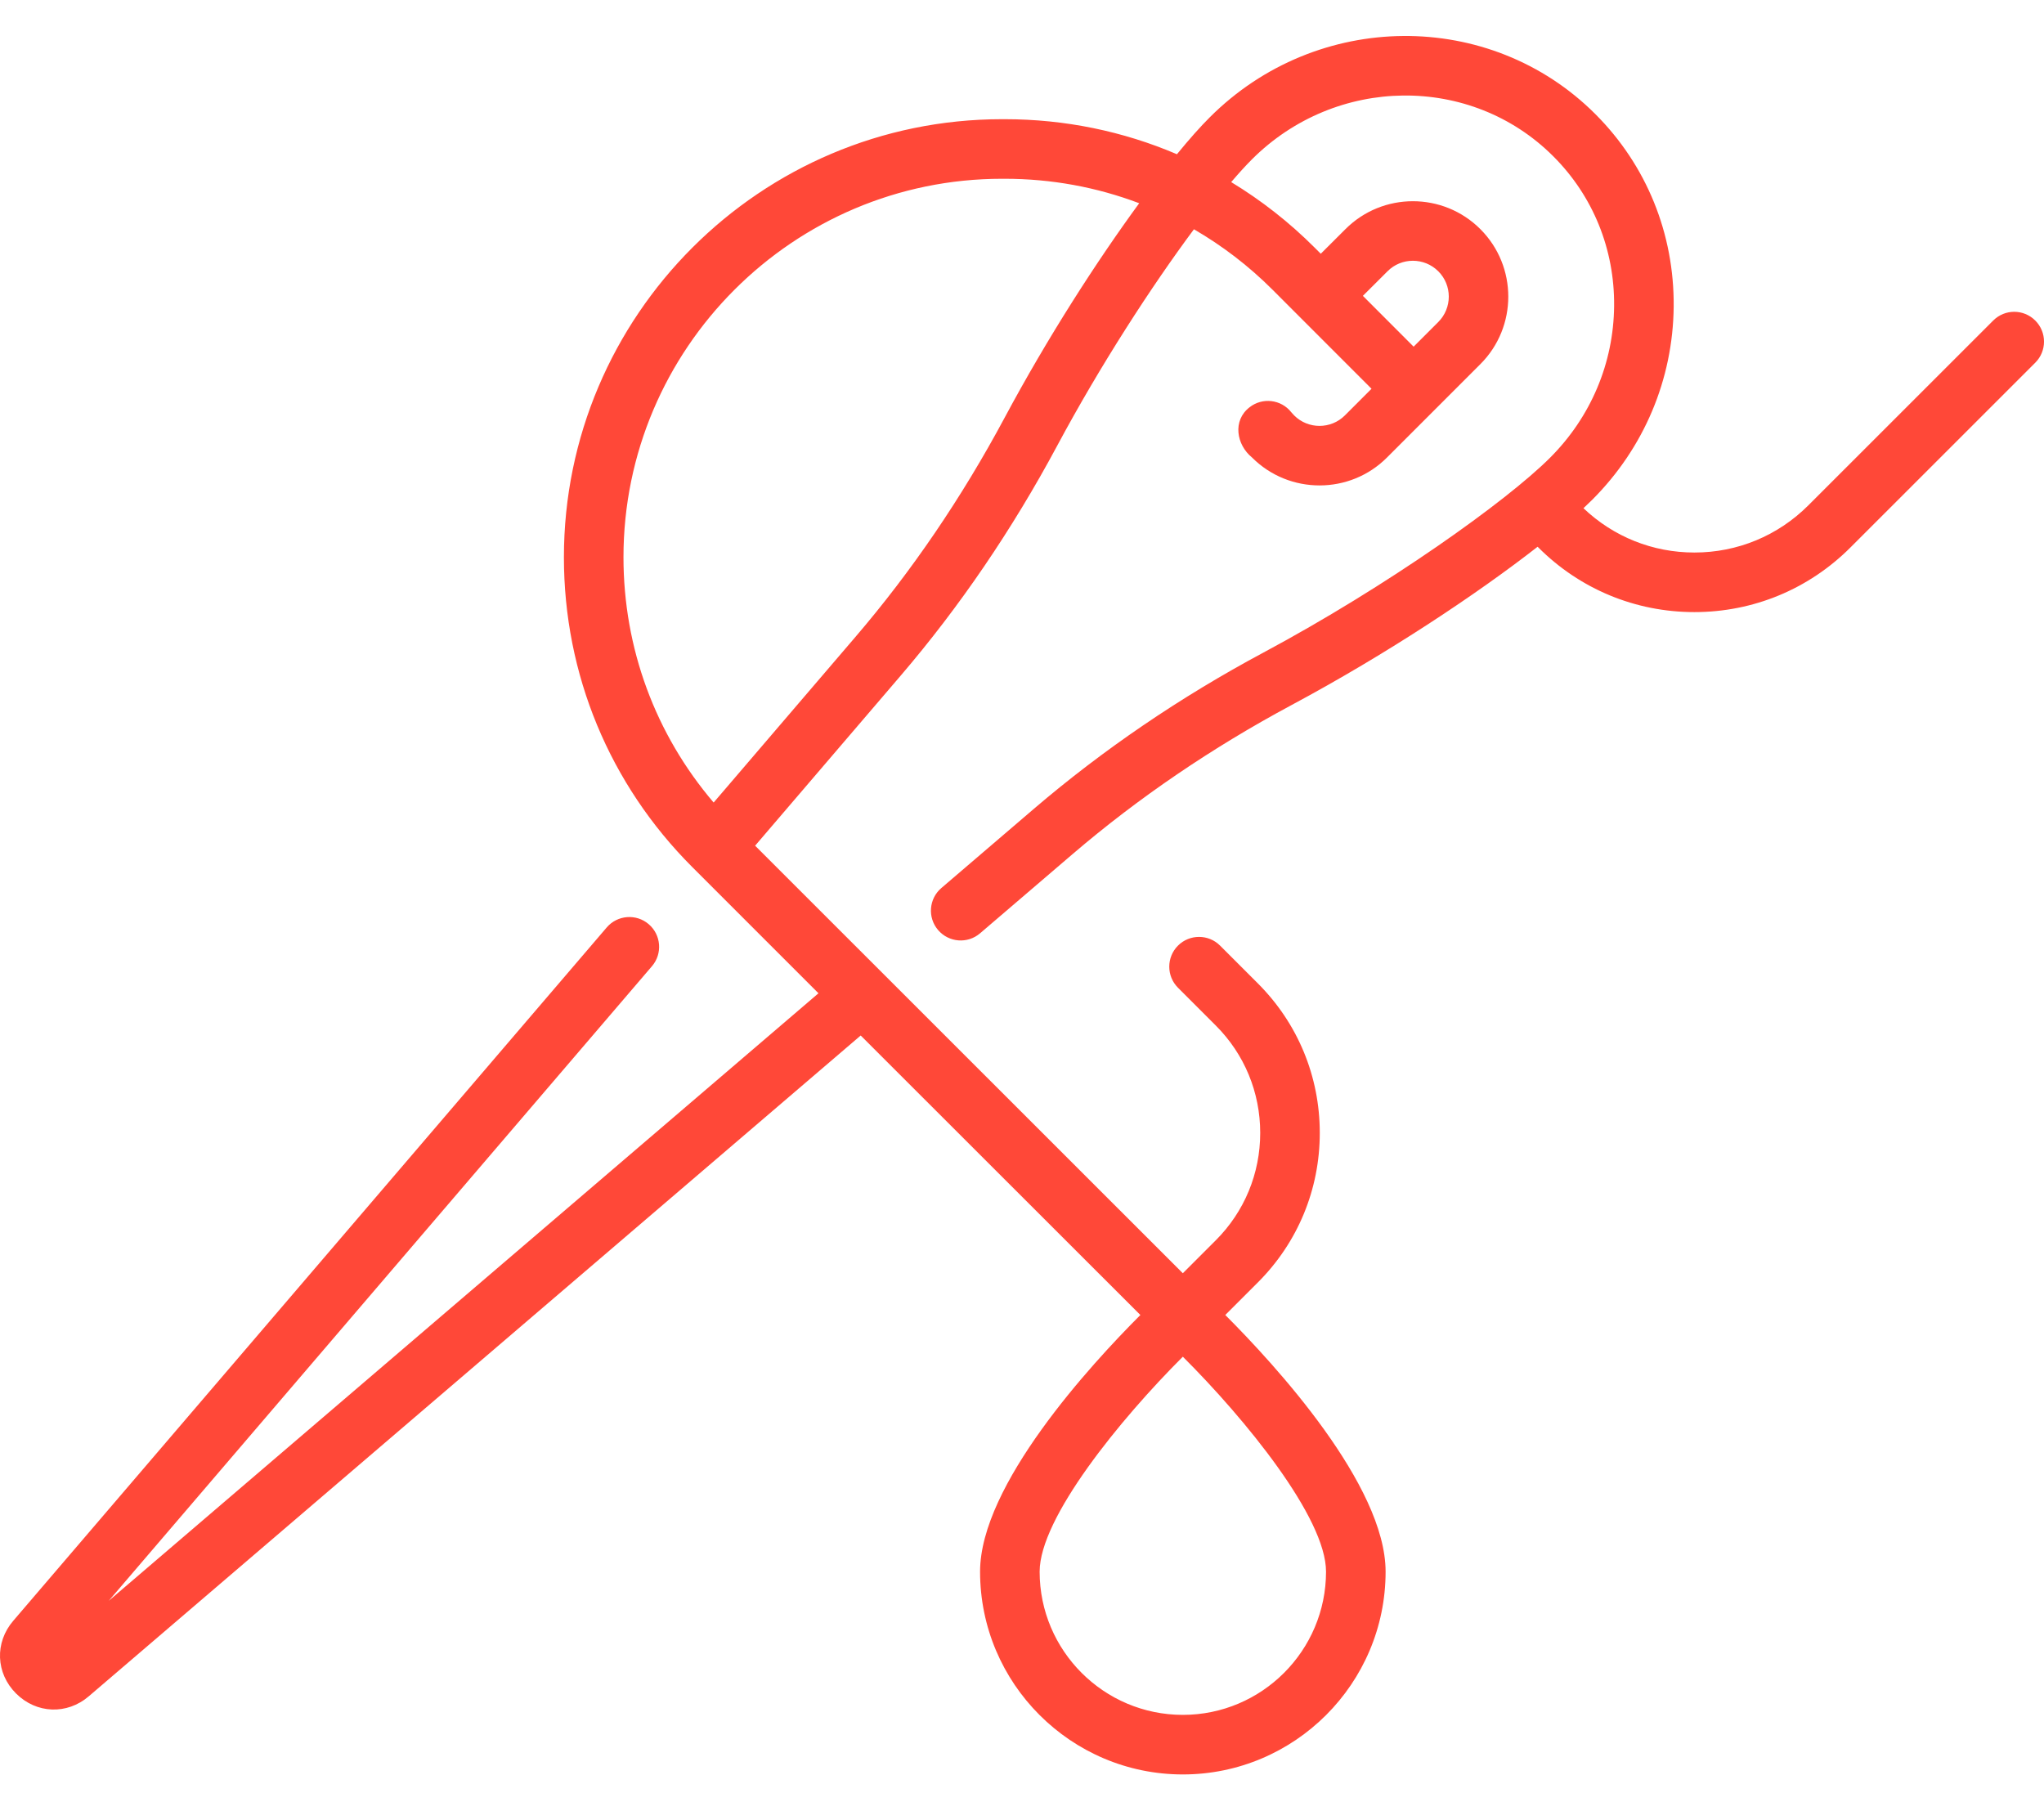
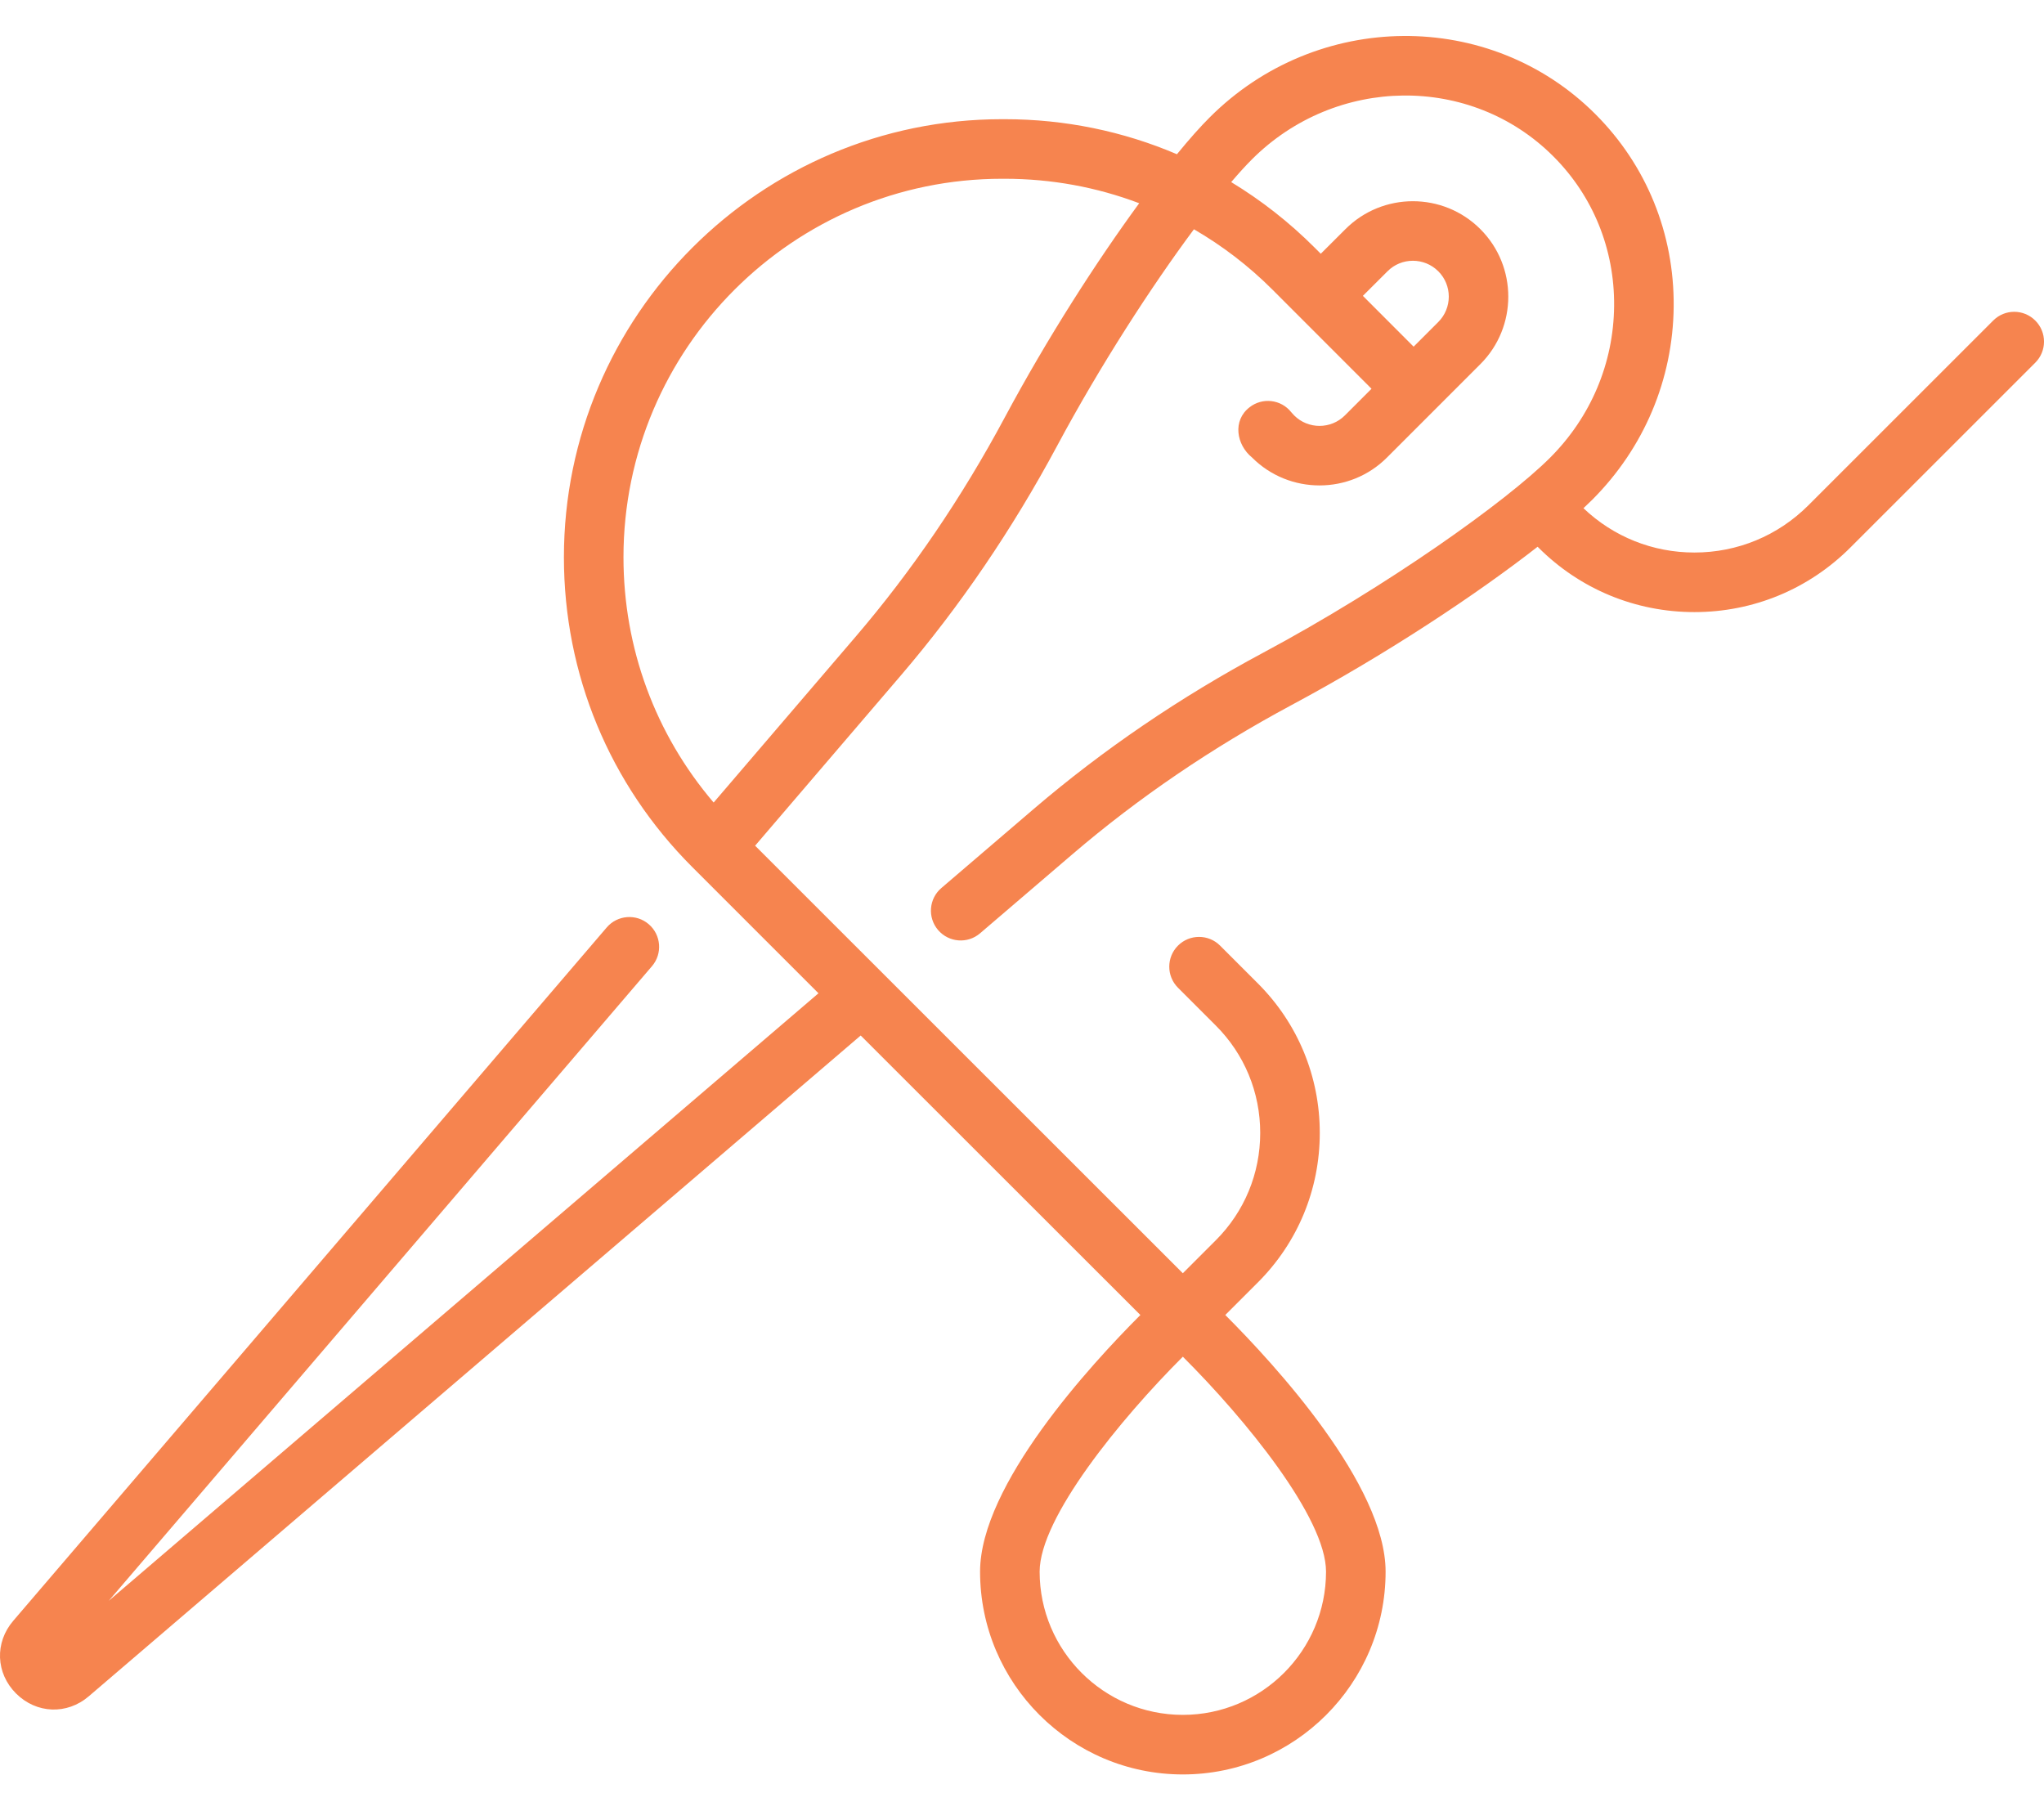
<svg xmlns="http://www.w3.org/2000/svg" width="35" height="31" viewBox="0 0 35 31" fill="none">
-   <path d="M34.851 5.489C34.651 5.289 34.329 5.289 34.13 5.489L30.966 8.652C30.444 9.174 29.751 9.461 29.014 9.461C28.3 9.461 27.629 9.192 27.114 8.702C27.168 8.652 27.218 8.604 27.264 8.558C28.152 7.67 28.647 6.495 28.659 5.25C28.67 4.001 28.194 2.83 27.318 1.954C25.513 0.149 22.55 0.173 20.715 2.009C20.554 2.169 20.364 2.383 20.153 2.641C19.233 2.248 18.235 2.041 17.205 2.041H17.158C13.021 2.041 9.656 5.406 9.656 9.542C9.656 11.546 10.437 13.43 11.854 14.847C12.412 15.405 13.177 16.17 14.015 17.008L1.862 27.411L11.164 16.544C11.347 16.33 11.322 16.008 11.108 15.825C10.895 15.642 10.572 15.667 10.389 15.881L0.227 27.753C-0.093 28.126 -0.073 28.65 0.275 28.998C0.624 29.346 1.148 29.365 1.52 29.046L14.738 17.731C16.639 19.631 18.706 21.696 19.527 22.517C18.674 23.37 16.782 25.429 16.782 26.912C16.782 28.827 18.34 30.384 20.254 30.384C22.169 30.384 23.726 28.827 23.726 26.912C23.726 25.429 21.834 23.37 20.981 22.517L21.539 21.959C22.223 21.275 22.599 20.366 22.599 19.399C22.599 18.432 22.223 17.523 21.539 16.839L20.892 16.192C20.693 15.993 20.37 15.993 20.171 16.192C19.972 16.391 19.972 16.714 20.171 16.913L20.818 17.56C21.309 18.051 21.579 18.704 21.579 19.399C21.579 20.094 21.309 20.747 20.818 21.238L20.254 21.802C19.034 20.582 15.012 16.563 12.93 14.481L15.422 11.57C16.434 10.388 17.334 9.065 18.099 7.639C18.84 6.255 19.716 4.905 20.444 3.926C20.929 4.207 21.381 4.552 21.788 4.959L23.485 6.657L23.029 7.113C22.79 7.352 22.4 7.353 22.16 7.113C22.143 7.096 22.126 7.077 22.111 7.059C21.937 6.838 21.616 6.8 21.395 6.975C21.102 7.202 21.171 7.616 21.439 7.834C21.757 8.153 22.176 8.312 22.595 8.312C23.013 8.312 23.432 8.153 23.75 7.834L25.349 6.235C25.986 5.598 25.986 4.561 25.349 3.924C24.712 3.286 23.675 3.286 23.038 3.924L22.616 4.345L22.509 4.238C22.074 3.803 21.595 3.429 21.082 3.118C21.212 2.966 21.331 2.835 21.436 2.73C22.874 1.292 25.189 1.268 26.597 2.676C27.278 3.356 27.648 4.267 27.639 5.24C27.63 6.217 27.241 7.139 26.543 7.837C25.794 8.586 23.752 10.04 21.634 11.174C20.207 11.938 18.885 12.839 17.703 13.85L16.119 15.206C15.905 15.389 15.88 15.711 16.063 15.925C16.247 16.14 16.569 16.164 16.782 15.981L18.366 14.625C19.492 13.661 20.754 12.803 22.115 12.073C23.764 11.19 25.303 10.163 26.329 9.362L26.34 9.373C27.054 10.088 28.004 10.481 29.014 10.481C30.023 10.481 30.973 10.088 31.687 9.373L34.851 6.21C35.05 6.011 35.05 5.688 34.851 5.489ZM23.759 4.645C23.998 4.405 24.388 4.405 24.628 4.645C24.868 4.884 24.868 5.274 24.628 5.514L24.206 5.936L23.337 5.066L23.759 4.645ZM20.254 29.364C18.902 29.364 17.802 28.264 17.802 26.912C17.802 25.989 19.188 24.296 20.254 23.231C21.321 24.295 22.706 25.987 22.706 26.912C22.706 28.264 21.606 29.364 20.254 29.364ZM17.2 7.157C16.47 8.519 15.612 9.781 14.648 10.906L12.22 13.742C11.221 12.571 10.676 11.099 10.676 9.542C10.676 5.968 13.584 3.061 17.158 3.061H17.204C18.004 3.061 18.781 3.205 19.507 3.48C18.782 4.47 17.94 5.775 17.2 7.157Z" fill="#FF4838" />
+   <path d="M34.851 5.489C34.651 5.289 34.329 5.289 34.13 5.489L30.966 8.652C30.444 9.174 29.751 9.461 29.014 9.461C28.3 9.461 27.629 9.192 27.114 8.702C27.168 8.652 27.218 8.604 27.264 8.558C28.152 7.67 28.647 6.495 28.659 5.25C28.67 4.001 28.194 2.83 27.318 1.954C25.513 0.149 22.55 0.173 20.715 2.009C20.554 2.169 20.364 2.383 20.153 2.641C19.233 2.248 18.235 2.041 17.205 2.041H17.158C13.021 2.041 9.656 5.406 9.656 9.542C9.656 11.546 10.437 13.43 11.854 14.847C12.412 15.405 13.177 16.17 14.015 17.008L1.862 27.411L11.164 16.544C11.347 16.33 11.322 16.008 11.108 15.825C10.895 15.642 10.572 15.667 10.389 15.881L0.227 27.753C-0.093 28.126 -0.073 28.65 0.275 28.998C0.624 29.346 1.148 29.365 1.52 29.046L14.738 17.731C16.639 19.631 18.706 21.696 19.527 22.517C18.674 23.37 16.782 25.429 16.782 26.912C16.782 28.827 18.34 30.384 20.254 30.384C22.169 30.384 23.726 28.827 23.726 26.912C23.726 25.429 21.834 23.37 20.981 22.517L21.539 21.959C22.223 21.275 22.599 20.366 22.599 19.399C22.599 18.432 22.223 17.523 21.539 16.839L20.892 16.192C20.693 15.993 20.37 15.993 20.171 16.192C19.972 16.391 19.972 16.714 20.171 16.913L20.818 17.56C21.309 18.051 21.579 18.704 21.579 19.399C21.579 20.094 21.309 20.747 20.818 21.238L20.254 21.802C19.034 20.582 15.012 16.563 12.93 14.481L15.422 11.57C16.434 10.388 17.334 9.065 18.099 7.639C18.84 6.255 19.716 4.905 20.444 3.926C20.929 4.207 21.381 4.552 21.788 4.959L23.485 6.657L23.029 7.113C22.79 7.352 22.4 7.353 22.16 7.113C22.143 7.096 22.126 7.077 22.111 7.059C21.937 6.838 21.616 6.8 21.395 6.975C21.102 7.202 21.171 7.616 21.439 7.834C21.757 8.153 22.176 8.312 22.595 8.312C23.013 8.312 23.432 8.153 23.75 7.834L25.349 6.235C25.986 5.598 25.986 4.561 25.349 3.924C24.712 3.286 23.675 3.286 23.038 3.924L22.616 4.345L22.509 4.238C22.074 3.803 21.595 3.429 21.082 3.118C21.212 2.966 21.331 2.835 21.436 2.73C22.874 1.292 25.189 1.268 26.597 2.676C27.278 3.356 27.648 4.267 27.639 5.24C27.63 6.217 27.241 7.139 26.543 7.837C25.794 8.586 23.752 10.04 21.634 11.174C20.207 11.938 18.885 12.839 17.703 13.85L16.119 15.206C15.905 15.389 15.88 15.711 16.063 15.925C16.247 16.14 16.569 16.164 16.782 15.981L18.366 14.625C19.492 13.661 20.754 12.803 22.115 12.073C23.764 11.19 25.303 10.163 26.329 9.362L26.34 9.373C27.054 10.088 28.004 10.481 29.014 10.481C30.023 10.481 30.973 10.088 31.687 9.373L34.851 6.21C35.05 6.011 35.05 5.688 34.851 5.489ZM23.759 4.645C23.998 4.405 24.388 4.405 24.628 4.645C24.868 4.884 24.868 5.274 24.628 5.514L24.206 5.936L23.337 5.066L23.759 4.645ZM20.254 29.364C18.902 29.364 17.802 28.264 17.802 26.912C17.802 25.989 19.188 24.296 20.254 23.231C21.321 24.295 22.706 25.987 22.706 26.912C22.706 28.264 21.606 29.364 20.254 29.364ZM17.2 7.157C16.47 8.519 15.612 9.781 14.648 10.906L12.22 13.742C11.221 12.571 10.676 11.099 10.676 9.542C10.676 5.968 13.584 3.061 17.158 3.061H17.204C18.004 3.061 18.781 3.205 19.507 3.48C18.782 4.47 17.94 5.775 17.2 7.157Z" fill="#f6844f" />
</svg>
